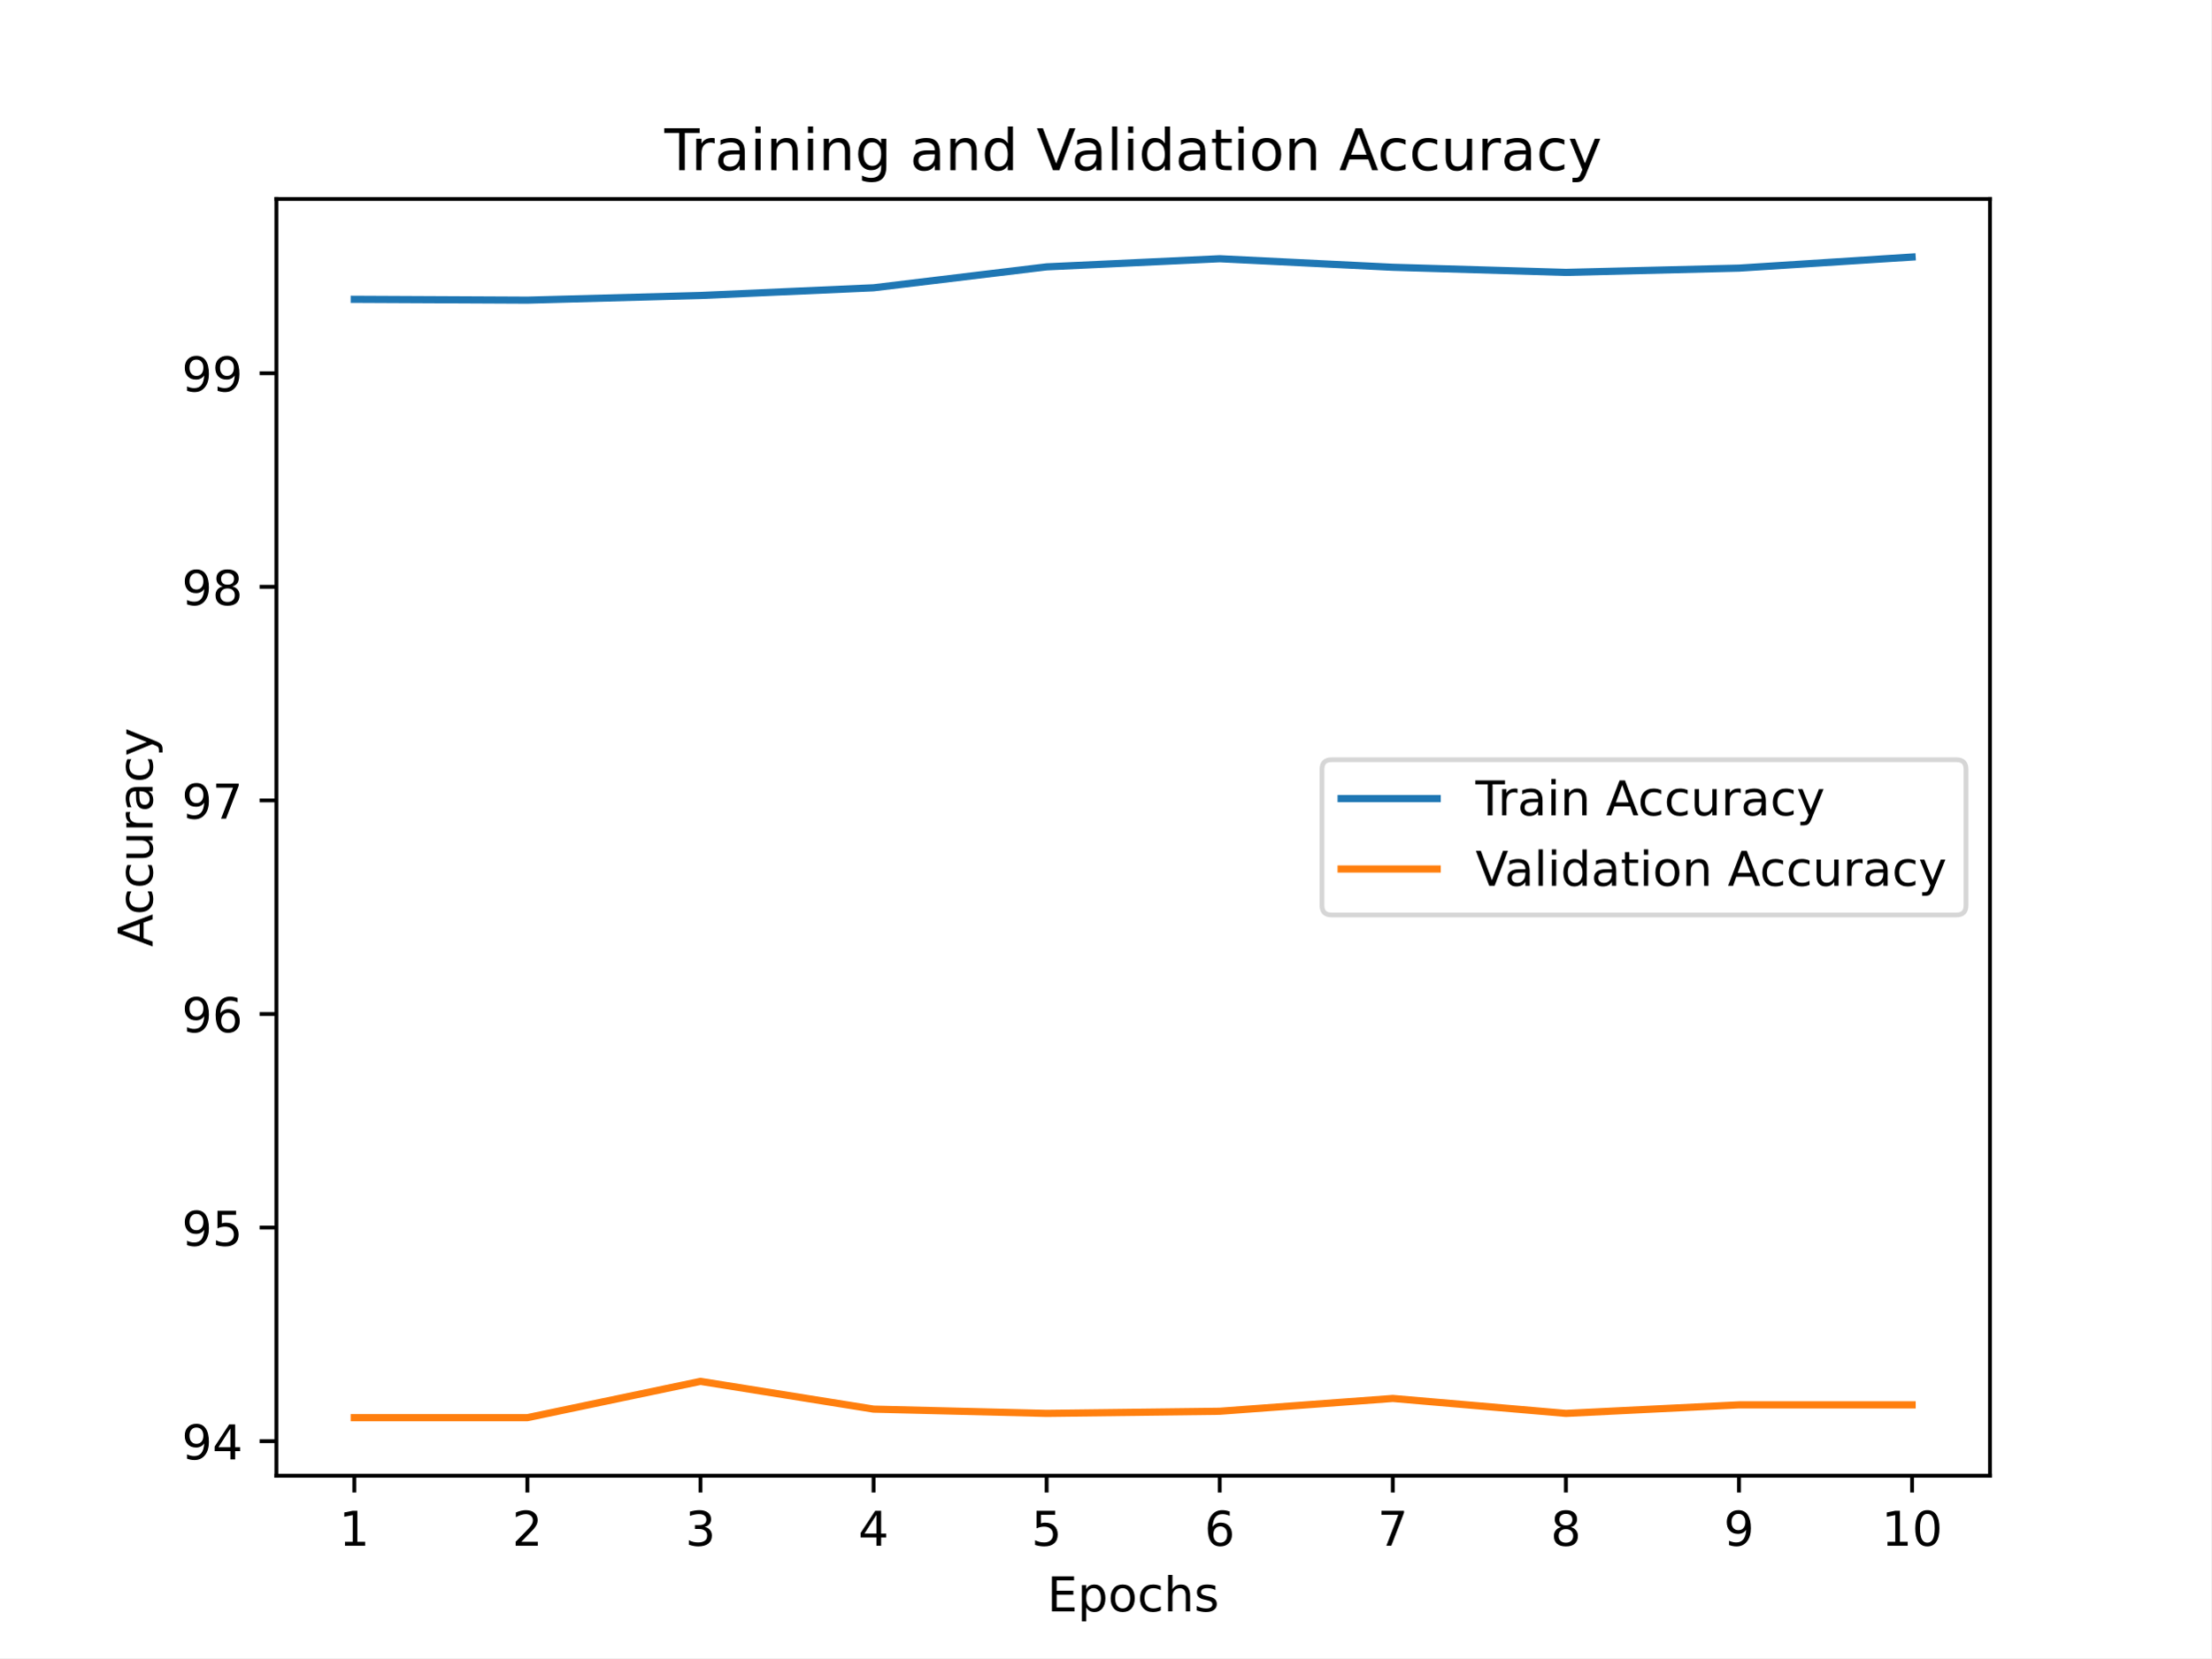
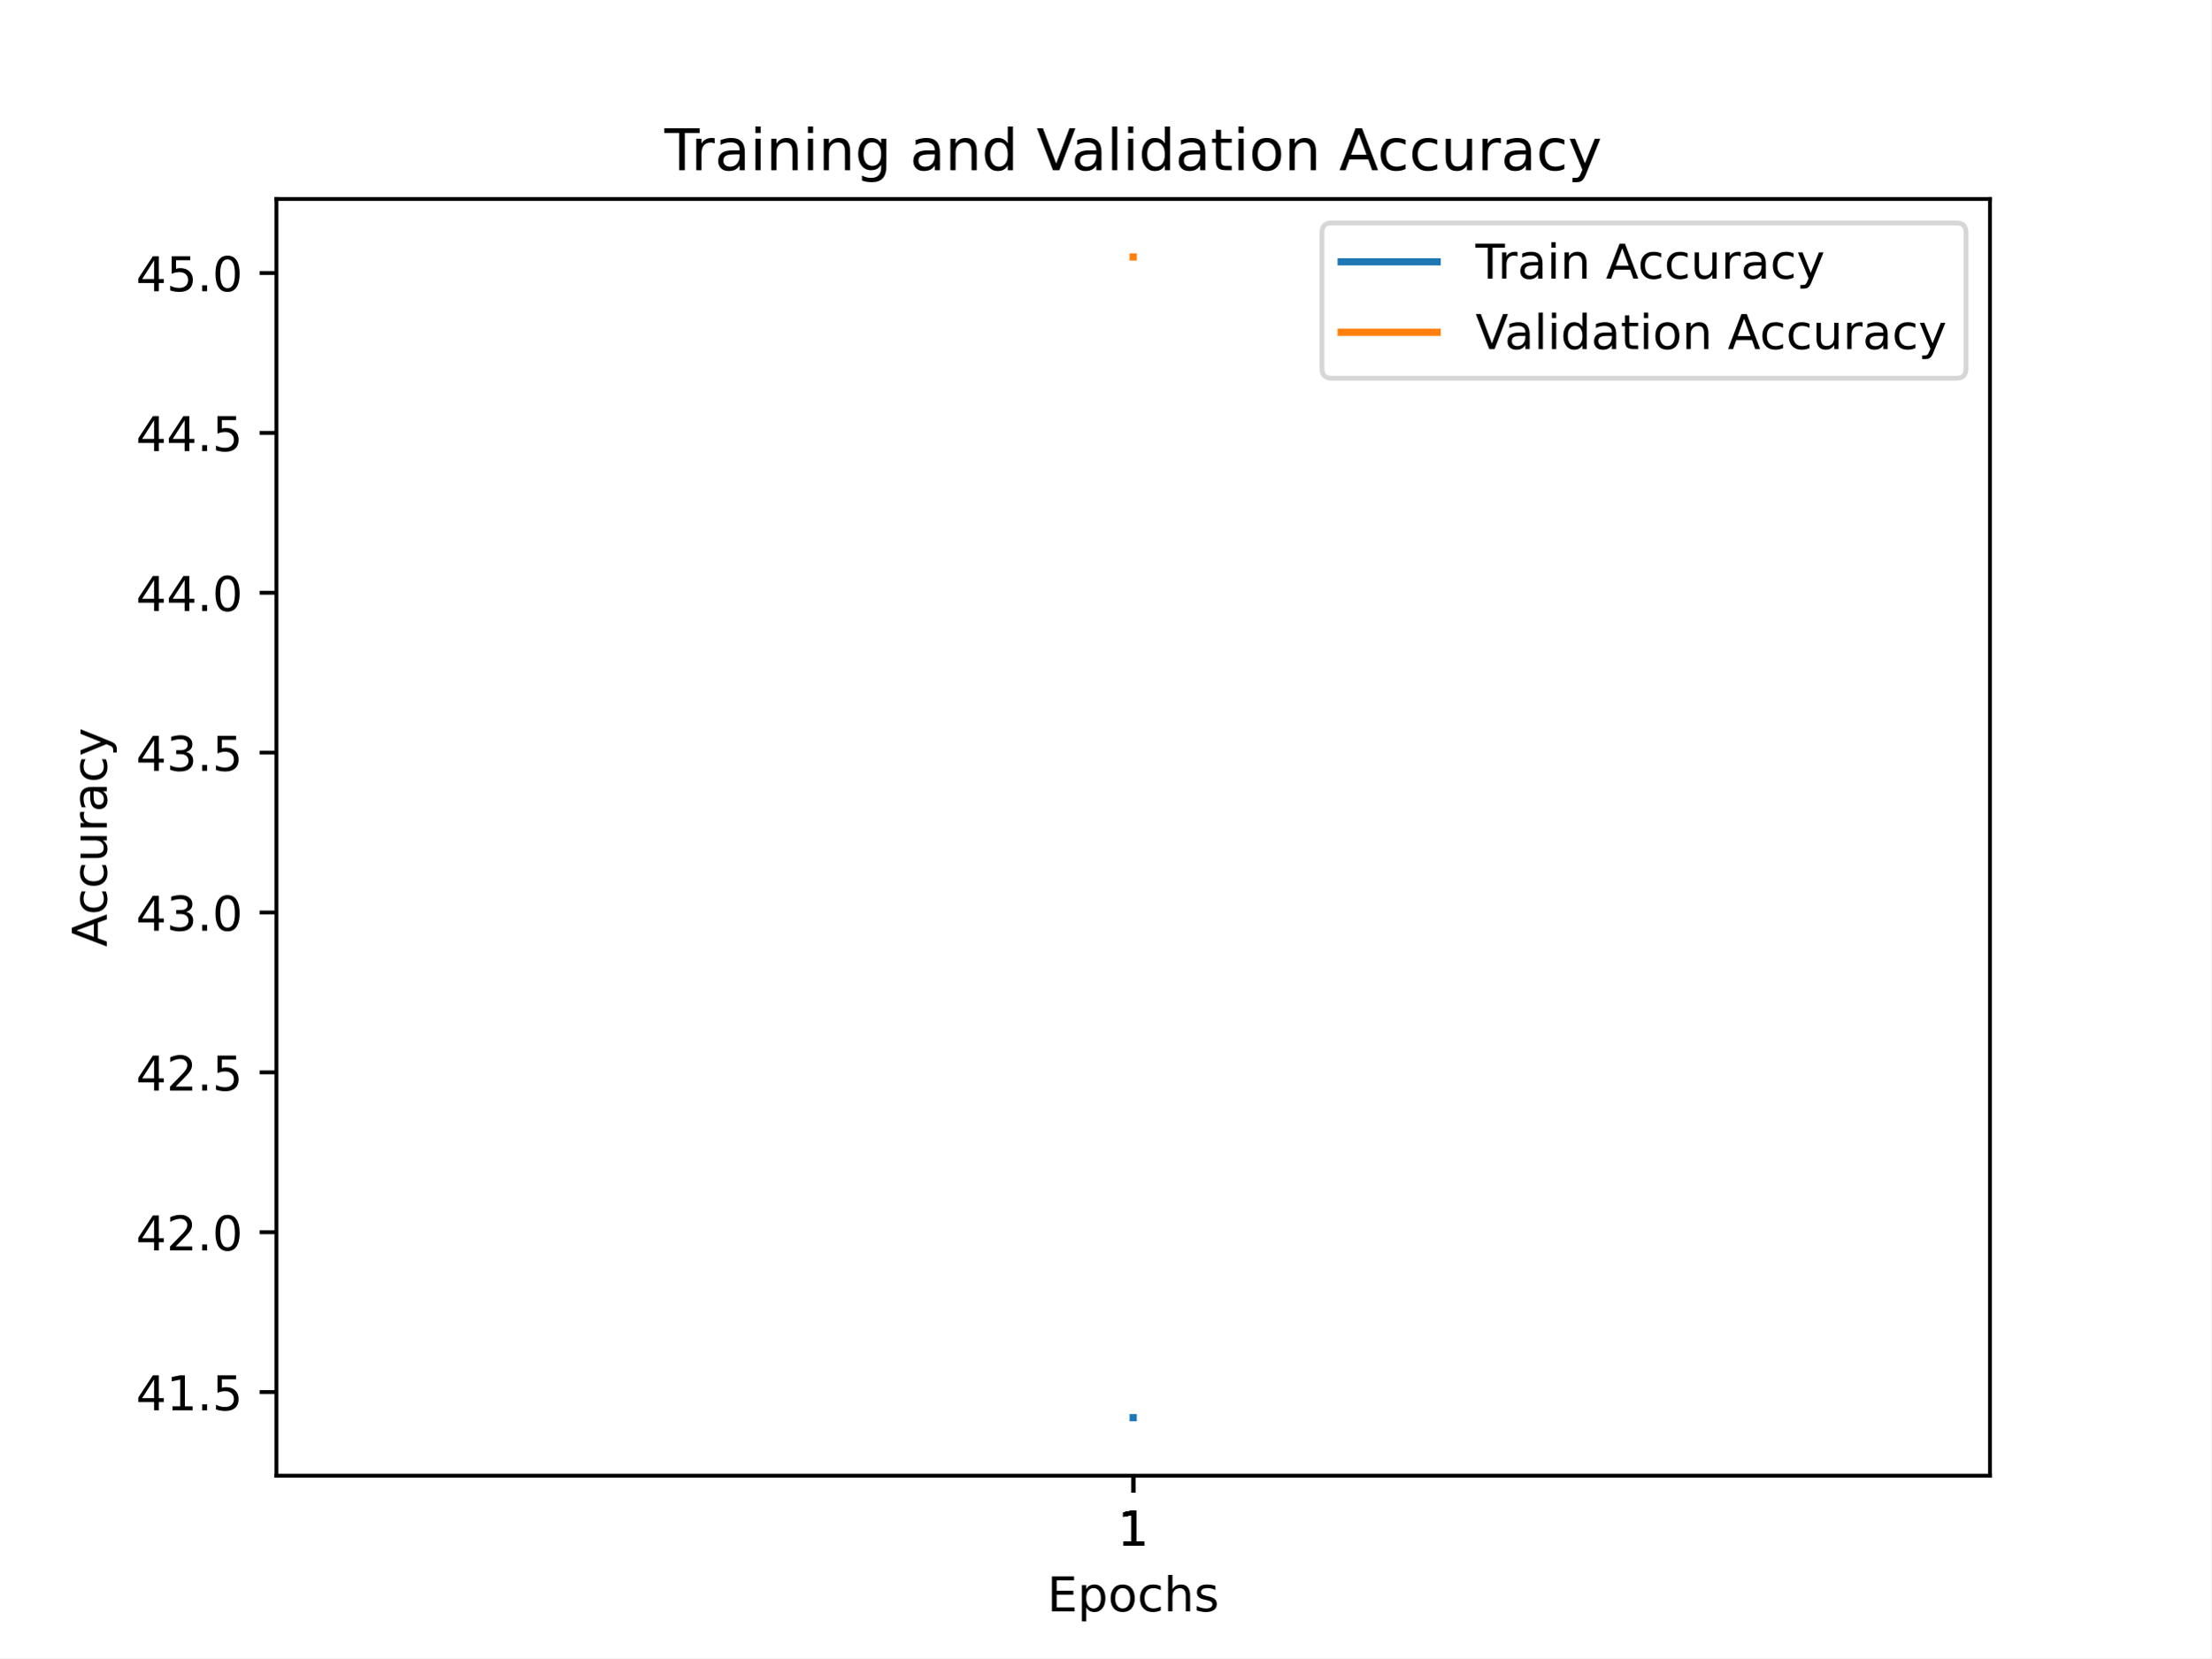
<svg xmlns="http://www.w3.org/2000/svg" xmlns:xlink="http://www.w3.org/1999/xlink" width="460.8pt" height="345.6pt" viewBox="0 0 460.8 345.6" version="1.1">
  <defs>
    <style type="text/css">*{stroke-linejoin: round; stroke-linecap: butt}</style>
  </defs>
  <g id="figure_1">
    <g id="patch_1">
      <path d="M 0 345.6  L 460.8 345.6  L 460.8 0  L 0 0  z " style="fill: #ffffff" />
    </g>
    <g id="axes_1">
      <g id="patch_2">
        <path d="M 57.6 307.584  L 414.72 307.584  L 414.72 41.472  L 57.6 41.472  z " style="fill: #ffffff" />
      </g>
      <g id="matplotlib.axis_1">
        <g id="xtick_1">
          <g id="line2d_1">
            <defs>
-               <path id="m10132615ad" d="M 0 0  L 0 3.5  " style="stroke: #000000; stroke-width: 0.8" />
+               <path id="macba76eb05" d="M 0 0  L 0 3.5  " style="stroke: #000000; stroke-width: 0.8" />
            </defs>
            <g>
-               <use xlink:href="#m10132615ad" x="73.833" y="307.584" style="stroke: #000000; stroke-width: 0.8" />
+               <use xlink:href="#macba76eb05" x="236.16" y="307.584" style="stroke: #000000; stroke-width: 0.8" />
            </g>
          </g>
          <g id="text_1">
-             <g transform="translate(70.65148 322.1824) scale(0.1 -0.1)">
+             <g transform="translate(232.9787 322.1824) scale(0.1 -0.1)">
              <defs>
                <path id="DejaVuSans-31" d="M 794 531  L 1825 531  L 1825 4091  L 703 3866  L 703 4441  L 1819 4666  L 2450 4666  L 2450 531  L 3481 531  L 3481 0  L 794 0  L 794 531  z " transform="scale(0.015625)" />
              </defs>
              <use xlink:href="#DejaVuSans-31" />
            </g>
          </g>
        </g>
        <g id="xtick_2">
          <g id="line2d_2">
            <g>
-               <use xlink:href="#m10132615ad" x="109.905" y="307.584" style="stroke: #000000; stroke-width: 0.8" />
+               <use xlink:href="#macba76eb05" x="236.16" y="307.584" style="stroke: #000000; stroke-width: 0.8" />
            </g>
          </g>
          <g id="text_2">
-             <g transform="translate(106.7242 322.1824) scale(0.1 -0.1)">
-               <defs>
-                 <path id="DejaVuSans-32" d="M 1228 531  L 3431 531  L 3431 0  L 469 0  L 469 531  Q 828 903 1448 1529  Q 2069 2156 2228 2338  Q 2531 2678 2651 2914  Q 2772 3150 2772 3378  Q 2772 3750 2511 3984  Q 2250 4219 1831 4219  Q 1534 4219 1204 4116  Q 875 4013 500 3803  L 500 4441  Q 881 4594 1212 4672  Q 1544 4750 1819 4750  Q 2544 4750 2975 4387  Q 3406 4025 3406 3419  Q 3406 3131 3298 2873  Q 3191 2616 2906 2266  Q 2828 2175 2409 1742  Q 1991 1309 1228 531  z " transform="scale(0.015625)" />
-               </defs>
-               <use xlink:href="#DejaVuSans-32" />
+             <g transform="translate(232.9787 322.1824) scale(0.1 -0.1)">
+               <use xlink:href="#DejaVuSans-31" />
            </g>
          </g>
        </g>
        <g id="xtick_3">
          <g id="line2d_3">
            <g>
-               <use xlink:href="#m10132615ad" x="145.978" y="307.584" style="stroke: #000000; stroke-width: 0.8" />
+               <use xlink:href="#macba76eb05" x="236.16" y="307.584" style="stroke: #000000; stroke-width: 0.8" />
            </g>
          </g>
          <g id="text_3">
-             <g transform="translate(142.7969 322.1824) scale(0.1 -0.1)">
-               <defs>
-                 <path id="DejaVuSans-33" d="M 2597 2516  Q 3050 2419 3304 2112  Q 3559 1806 3559 1356  Q 3559 666 3084 287  Q 2609 -91 1734 -91  Q 1441 -91 1130 -33  Q 819 25 488 141  L 488 750  Q 750 597 1062 519  Q 1375 441 1716 441  Q 2309 441 2620 675  Q 2931 909 2931 1356  Q 2931 1769 2642 2001  Q 2353 2234 1838 2234  L 1294 2234  L 1294 2753  L 1863 2753  Q 2328 2753 2575 2939  Q 2822 3125 2822 3475  Q 2822 3834 2567 4026  Q 2313 4219 1838 4219  Q 1578 4219 1281 4162  Q 984 4106 628 3988  L 628 4550  Q 988 4650 1302 4700  Q 1616 4750 1894 4750  Q 2613 4750 3031 4423  Q 3450 4097 3450 3541  Q 3450 3153 3228 2886  Q 3006 2619 2597 2516  z " transform="scale(0.015625)" />
-               </defs>
-               <use xlink:href="#DejaVuSans-33" />
+             <g transform="translate(232.9787 322.1824) scale(0.1 -0.1)">
+               <use xlink:href="#DejaVuSans-31" />
            </g>
          </g>
        </g>
        <g id="xtick_4">
          <g id="line2d_4">
            <g>
-               <use xlink:href="#m10132615ad" x="182.051" y="307.584" style="stroke: #000000; stroke-width: 0.8" />
+               <use xlink:href="#macba76eb05" x="236.16" y="307.584" style="stroke: #000000; stroke-width: 0.8" />
            </g>
          </g>
          <g id="text_4">
-             <g transform="translate(178.8697 322.1824) scale(0.1 -0.1)">
-               <defs>
-                 <path id="DejaVuSans-34" d="M 2419 4116  L 825 1625  L 2419 1625  L 2419 4116  z M 2253 4666  L 3047 4666  L 3047 1625  L 3713 1625  L 3713 1100  L 3047 1100  L 3047 0  L 2419 0  L 2419 1100  L 313 1100  L 313 1709  L 2253 4666  z " transform="scale(0.015625)" />
-               </defs>
-               <use xlink:href="#DejaVuSans-34" />
+             <g transform="translate(232.9787 322.1824) scale(0.1 -0.1)">
+               <use xlink:href="#DejaVuSans-31" />
            </g>
          </g>
        </g>
        <g id="xtick_5">
          <g id="line2d_5">
            <g>
-               <use xlink:href="#m10132615ad" x="218.124" y="307.584" style="stroke: #000000; stroke-width: 0.8" />
+               <use xlink:href="#macba76eb05" x="236.16" y="307.584" style="stroke: #000000; stroke-width: 0.8" />
            </g>
          </g>
          <g id="text_5">
-             <g transform="translate(214.9424 322.1824) scale(0.1 -0.1)">
-               <defs>
-                 <path id="DejaVuSans-35" d="M 691 4666  L 3169 4666  L 3169 4134  L 1269 4134  L 1269 2991  Q 1406 3038 1543 3061  Q 1681 3084 1819 3084  Q 2600 3084 3056 2656  Q 3513 2228 3513 1497  Q 3513 744 3044 326  Q 2575 -91 1722 -91  Q 1428 -91 1123 -41  Q 819 9 494 109  L 494 744  Q 775 591 1075 516  Q 1375 441 1709 441  Q 2250 441 2565 725  Q 2881 1009 2881 1497  Q 2881 1984 2565 2268  Q 2250 2553 1709 2553  Q 1456 2553 1204 2497  Q 953 2441 691 2322  L 691 4666  z " transform="scale(0.015625)" />
-               </defs>
-               <use xlink:href="#DejaVuSans-35" />
+             <g transform="translate(232.9787 322.1824) scale(0.1 -0.1)">
+               <use xlink:href="#DejaVuSans-31" />
            </g>
          </g>
        </g>
        <g id="xtick_6">
          <g id="line2d_6">
            <g>
-               <use xlink:href="#m10132615ad" x="254.196" y="307.584" style="stroke: #000000; stroke-width: 0.8" />
+               <use xlink:href="#macba76eb05" x="236.16" y="307.584" style="stroke: #000000; stroke-width: 0.8" />
            </g>
          </g>
          <g id="text_6">
-             <g transform="translate(251.0151 322.1824) scale(0.1 -0.1)">
-               <defs>
-                 <path id="DejaVuSans-36" d="M 2113 2584  Q 1688 2584 1439 2293  Q 1191 2003 1191 1497  Q 1191 994 1439 701  Q 1688 409 2113 409  Q 2538 409 2786 701  Q 3034 994 3034 1497  Q 3034 2003 2786 2293  Q 2538 2584 2113 2584  z M 3366 4563  L 3366 3988  Q 3128 4100 2886 4159  Q 2644 4219 2406 4219  Q 1781 4219 1451 3797  Q 1122 3375 1075 2522  Q 1259 2794 1537 2939  Q 1816 3084 2150 3084  Q 2853 3084 3261 2657  Q 3669 2231 3669 1497  Q 3669 778 3244 343  Q 2819 -91 2113 -91  Q 1303 -91 875 529  Q 447 1150 447 2328  Q 447 3434 972 4092  Q 1497 4750 2381 4750  Q 2619 4750 2861 4703  Q 3103 4656 3366 4563  z " transform="scale(0.015625)" />
-               </defs>
-               <use xlink:href="#DejaVuSans-36" />
+             <g transform="translate(232.9787 322.1824) scale(0.1 -0.1)">
+               <use xlink:href="#DejaVuSans-31" />
            </g>
          </g>
        </g>
        <g id="xtick_7">
          <g id="line2d_7">
            <g>
-               <use xlink:href="#m10132615ad" x="290.269" y="307.584" style="stroke: #000000; stroke-width: 0.8" />
+               <use xlink:href="#macba76eb05" x="236.16" y="307.584" style="stroke: #000000; stroke-width: 0.8" />
            </g>
          </g>
          <g id="text_7">
-             <g transform="translate(287.0878 322.1824) scale(0.1 -0.1)">
-               <defs>
-                 <path id="DejaVuSans-37" d="M 525 4666  L 3525 4666  L 3525 4397  L 1831 0  L 1172 0  L 2766 4134  L 525 4134  L 525 4666  z " transform="scale(0.015625)" />
-               </defs>
-               <use xlink:href="#DejaVuSans-37" />
+             <g transform="translate(232.9787 322.1824) scale(0.1 -0.1)">
+               <use xlink:href="#DejaVuSans-31" />
            </g>
          </g>
        </g>
        <g id="xtick_8">
          <g id="line2d_8">
            <g>
-               <use xlink:href="#m10132615ad" x="326.342" y="307.584" style="stroke: #000000; stroke-width: 0.8" />
+               <use xlink:href="#macba76eb05" x="236.16" y="307.584" style="stroke: #000000; stroke-width: 0.8" />
            </g>
          </g>
          <g id="text_8">
-             <g transform="translate(323.1606 322.1824) scale(0.1 -0.1)">
-               <defs>
-                 <path id="DejaVuSans-38" d="M 2034 2216  Q 1584 2216 1326 1975  Q 1069 1734 1069 1313  Q 1069 891 1326 650  Q 1584 409 2034 409  Q 2484 409 2743 651  Q 3003 894 3003 1313  Q 3003 1734 2745 1975  Q 2488 2216 2034 2216  z M 1403 2484  Q 997 2584 770 2862  Q 544 3141 544 3541  Q 544 4100 942 4425  Q 1341 4750 2034 4750  Q 2731 4750 3128 4425  Q 3525 4100 3525 3541  Q 3525 3141 3298 2862  Q 3072 2584 2669 2484  Q 3125 2378 3379 2068  Q 3634 1759 3634 1313  Q 3634 634 3220 271  Q 2806 -91 2034 -91  Q 1263 -91 848 271  Q 434 634 434 1313  Q 434 1759 690 2068  Q 947 2378 1403 2484  z M 1172 3481  Q 1172 3119 1398 2916  Q 1625 2713 2034 2713  Q 2441 2713 2670 2916  Q 2900 3119 2900 3481  Q 2900 3844 2670 4047  Q 2441 4250 2034 4250  Q 1625 4250 1398 4047  Q 1172 3844 1172 3481  z " transform="scale(0.015625)" />
-               </defs>
-               <use xlink:href="#DejaVuSans-38" />
+             <g transform="translate(232.9787 322.1824) scale(0.1 -0.1)">
+               <use xlink:href="#DejaVuSans-31" />
            </g>
          </g>
        </g>
        <g id="xtick_9">
          <g id="line2d_9">
            <g>
-               <use xlink:href="#m10132615ad" x="362.415" y="307.584" style="stroke: #000000; stroke-width: 0.8" />
+               <use xlink:href="#macba76eb05" x="236.16" y="307.584" style="stroke: #000000; stroke-width: 0.8" />
            </g>
          </g>
          <g id="text_9">
-             <g transform="translate(359.2333 322.1824) scale(0.1 -0.1)">
-               <defs>
-                 <path id="DejaVuSans-39" d="M 703 97  L 703 672  Q 941 559 1184 500  Q 1428 441 1663 441  Q 2288 441 2617 861  Q 2947 1281 2994 2138  Q 2813 1869 2534 1725  Q 2256 1581 1919 1581  Q 1219 1581 811 2004  Q 403 2428 403 3163  Q 403 3881 828 4315  Q 1253 4750 1959 4750  Q 2769 4750 3195 4129  Q 3622 3509 3622 2328  Q 3622 1225 3098 567  Q 2575 -91 1691 -91  Q 1453 -91 1209 -44  Q 966 3 703 97  z M 1959 2075  Q 2384 2075 2632 2365  Q 2881 2656 2881 3163  Q 2881 3666 2632 3958  Q 2384 4250 1959 4250  Q 1534 4250 1286 3958  Q 1038 3666 1038 3163  Q 1038 2656 1286 2365  Q 1534 2075 1959 2075  z " transform="scale(0.015625)" />
-               </defs>
-               <use xlink:href="#DejaVuSans-39" />
+             <g transform="translate(232.9787 322.1824) scale(0.1 -0.1)">
+               <use xlink:href="#DejaVuSans-31" />
            </g>
          </g>
        </g>
        <g id="xtick_10">
          <g id="line2d_10">
            <g>
-               <use xlink:href="#m10132615ad" x="398.487" y="307.584" style="stroke: #000000; stroke-width: 0.8" />
+               <use xlink:href="#macba76eb05" x="236.16" y="307.584" style="stroke: #000000; stroke-width: 0.8" />
            </g>
          </g>
          <g id="text_10">
-             <g transform="translate(392.1248 322.1824) scale(0.1 -0.1)">
-               <defs>
-                 <path id="DejaVuSans-30" d="M 2034 4250  Q 1547 4250 1301 3770  Q 1056 3291 1056 2328  Q 1056 1369 1301 889  Q 1547 409 2034 409  Q 2525 409 2770 889  Q 3016 1369 3016 2328  Q 3016 3291 2770 3770  Q 2525 4250 2034 4250  z M 2034 4750  Q 2819 4750 3233 4129  Q 3647 3509 3647 2328  Q 3647 1150 3233 529  Q 2819 -91 2034 -91  Q 1250 -91 836 529  Q 422 1150 422 2328  Q 422 3509 836 4129  Q 1250 4750 2034 4750  z " transform="scale(0.015625)" />
-               </defs>
-               <use xlink:href="#DejaVuSans-31" />
-               <use xlink:href="#DejaVuSans-30" x="63.623" />
+             <g transform="translate(232.9787 322.1824) scale(0.1 -0.1)">
+               <use xlink:href="#DejaVuSans-31" />
            </g>
          </g>
        </g>
        <g id="text_11">
          <g transform="translate(218.2444 335.8606) scale(0.1 -0.1)">
            <defs>
              <path id="DejaVuSans-45" d="M 628 4666  L 3578 4666  L 3578 4134  L 1259 4134  L 1259 2753  L 3481 2753  L 3481 2222  L 1259 2222  L 1259 531  L 3634 531  L 3634 0  L 628 0  L 628 4666  z " transform="scale(0.015625)" />
              <path id="DejaVuSans-70" d="M 1159 525  L 1159 -1331  L 581 -1331  L 581 3500  L 1159 3500  L 1159 2969  Q 1341 3281 1617 3432  Q 1894 3584 2278 3584  Q 2916 3584 3314 3078  Q 3713 2572 3713 1747  Q 3713 922 3314 415  Q 2916 -91 2278 -91  Q 1894 -91 1617 61  Q 1341 213 1159 525  z M 3116 1747  Q 3116 2381 2855 2742  Q 2594 3103 2138 3103  Q 1681 3103 1420 2742  Q 1159 2381 1159 1747  Q 1159 1113 1420 752  Q 1681 391 2138 391  Q 2594 391 2855 752  Q 3116 1113 3116 1747  z " transform="scale(0.015625)" />
              <path id="DejaVuSans-6f" d="M 1959 3097  Q 1497 3097 1228 2736  Q 959 2375 959 1747  Q 959 1119 1226 758  Q 1494 397 1959 397  Q 2419 397 2687 759  Q 2956 1122 2956 1747  Q 2956 2369 2687 2733  Q 2419 3097 1959 3097  z M 1959 3584  Q 2709 3584 3137 3096  Q 3566 2609 3566 1747  Q 3566 888 3137 398  Q 2709 -91 1959 -91  Q 1206 -91 779 398  Q 353 888 353 1747  Q 353 2609 779 3096  Q 1206 3584 1959 3584  z " transform="scale(0.015625)" />
              <path id="DejaVuSans-63" d="M 3122 3366  L 3122 2828  Q 2878 2963 2633 3030  Q 2388 3097 2138 3097  Q 1578 3097 1268 2742  Q 959 2388 959 1747  Q 959 1106 1268 751  Q 1578 397 2138 397  Q 2388 397 2633 464  Q 2878 531 3122 666  L 3122 134  Q 2881 22 2623 -34  Q 2366 -91 2075 -91  Q 1284 -91 818 406  Q 353 903 353 1747  Q 353 2603 823 3093  Q 1294 3584 2113 3584  Q 2378 3584 2631 3529  Q 2884 3475 3122 3366  z " transform="scale(0.015625)" />
              <path id="DejaVuSans-68" d="M 3513 2113  L 3513 0  L 2938 0  L 2938 2094  Q 2938 2591 2744 2837  Q 2550 3084 2163 3084  Q 1697 3084 1428 2787  Q 1159 2491 1159 1978  L 1159 0  L 581 0  L 581 4863  L 1159 4863  L 1159 2956  Q 1366 3272 1645 3428  Q 1925 3584 2291 3584  Q 2894 3584 3203 3211  Q 3513 2838 3513 2113  z " transform="scale(0.015625)" />
              <path id="DejaVuSans-73" d="M 2834 3397  L 2834 2853  Q 2591 2978 2328 3040  Q 2066 3103 1784 3103  Q 1356 3103 1142 2972  Q 928 2841 928 2578  Q 928 2378 1081 2264  Q 1234 2150 1697 2047  L 1894 2003  Q 2506 1872 2764 1633  Q 3022 1394 3022 966  Q 3022 478 2636 193  Q 2250 -91 1575 -91  Q 1294 -91 989 -36  Q 684 19 347 128  L 347 722  Q 666 556 975 473  Q 1284 391 1588 391  Q 1994 391 2212 530  Q 2431 669 2431 922  Q 2431 1156 2273 1281  Q 2116 1406 1581 1522  L 1381 1569  Q 847 1681 609 1914  Q 372 2147 372 2553  Q 372 3047 722 3315  Q 1072 3584 1716 3584  Q 2034 3584 2315 3537  Q 2597 3491 2834 3397  z " transform="scale(0.015625)" />
            </defs>
            <use xlink:href="#DejaVuSans-45" />
            <use xlink:href="#DejaVuSans-70" x="63.184" />
            <use xlink:href="#DejaVuSans-6f" x="126.66" />
            <use xlink:href="#DejaVuSans-63" x="187.842" />
            <use xlink:href="#DejaVuSans-68" x="242.822" />
            <use xlink:href="#DejaVuSans-73" x="306.201" />
          </g>
        </g>
      </g>
      <g id="matplotlib.axis_2">
        <g id="ytick_1">
          <g id="line2d_11">
            <defs>
-               <path id="m3dcb893877" d="M 0 0  L -3.5 0  " style="stroke: #000000; stroke-width: 0.8" />
+               <path id="meef2ff4178" d="M 0 0  L -3.5 0  " style="stroke: #000000; stroke-width: 0.8" />
            </defs>
            <g>
-               <use xlink:href="#m3dcb893877" x="57.6" y="300.385" style="stroke: #000000; stroke-width: 0.8" />
+               <use xlink:href="#meef2ff4178" x="57.6" y="290.156" style="stroke: #000000; stroke-width: 0.8" />
            </g>
          </g>
          <g id="text_12">
-             <g transform="translate(37.875 304.1844) scale(0.1 -0.1)">
-               <use xlink:href="#DejaVuSans-39" />
-               <use xlink:href="#DejaVuSans-34" x="63.623" />
+             <g transform="translate(28.33438 293.9556) scale(0.1 -0.1)">
+               <defs>
+                 <path id="DejaVuSans-34" d="M 2419 4116  L 825 1625  L 2419 1625  L 2419 4116  z M 2253 4666  L 3047 4666  L 3047 1625  L 3713 1625  L 3713 1100  L 3047 1100  L 3047 0  L 2419 0  L 2419 1100  L 313 1100  L 313 1709  L 2253 4666  z " transform="scale(0.015625)" />
+                 <path id="DejaVuSans-2e" d="M 684 794  L 1344 794  L 1344 0  L 684 0  L 684 794  z " transform="scale(0.015625)" />
+                 <path id="DejaVuSans-35" d="M 691 4666  L 3169 4666  L 3169 4134  L 1269 4134  L 1269 2991  Q 1406 3038 1543 3061  Q 1681 3084 1819 3084  Q 2600 3084 3056 2656  Q 3513 2228 3513 1497  Q 3513 744 3044 326  Q 2575 -91 1722 -91  Q 1428 -91 1123 -41  Q 819 9 494 109  L 494 744  Q 775 591 1075 516  Q 1375 441 1709 441  Q 2250 441 2565 725  Q 2881 1009 2881 1497  Q 2881 1984 2565 2268  Q 2250 2553 1709 2553  Q 1456 2553 1204 2497  Q 953 2441 691 2322  L 691 4666  z " transform="scale(0.015625)" />
+               </defs>
+               <use xlink:href="#DejaVuSans-34" />
+               <use xlink:href="#DejaVuSans-31" x="63.623" />
+               <use xlink:href="#DejaVuSans-2e" x="127.246" />
+               <use xlink:href="#DejaVuSans-35" x="159.033" />
            </g>
          </g>
        </g>
        <g id="ytick_2">
          <g id="line2d_12">
            <g>
-               <use xlink:href="#m3dcb893877" x="57.6" y="255.865" style="stroke: #000000; stroke-width: 0.8" />
+               <use xlink:href="#meef2ff4178" x="57.6" y="256.834" style="stroke: #000000; stroke-width: 0.8" />
            </g>
          </g>
          <g id="text_13">
-             <g transform="translate(37.875 259.6647) scale(0.1 -0.1)">
-               <use xlink:href="#DejaVuSans-39" />
-               <use xlink:href="#DejaVuSans-35" x="63.623" />
+             <g transform="translate(28.33438 260.6333) scale(0.1 -0.1)">
+               <defs>
+                 <path id="DejaVuSans-32" d="M 1228 531  L 3431 531  L 3431 0  L 469 0  L 469 531  Q 828 903 1448 1529  Q 2069 2156 2228 2338  Q 2531 2678 2651 2914  Q 2772 3150 2772 3378  Q 2772 3750 2511 3984  Q 2250 4219 1831 4219  Q 1534 4219 1204 4116  Q 875 4013 500 3803  L 500 4441  Q 881 4594 1212 4672  Q 1544 4750 1819 4750  Q 2544 4750 2975 4387  Q 3406 4025 3406 3419  Q 3406 3131 3298 2873  Q 3191 2616 2906 2266  Q 2828 2175 2409 1742  Q 1991 1309 1228 531  z " transform="scale(0.015625)" />
+                 <path id="DejaVuSans-30" d="M 2034 4250  Q 1547 4250 1301 3770  Q 1056 3291 1056 2328  Q 1056 1369 1301 889  Q 1547 409 2034 409  Q 2525 409 2770 889  Q 3016 1369 3016 2328  Q 3016 3291 2770 3770  Q 2525 4250 2034 4250  z M 2034 4750  Q 2819 4750 3233 4129  Q 3647 3509 3647 2328  Q 3647 1150 3233 529  Q 2819 -91 2034 -91  Q 1250 -91 836 529  Q 422 1150 422 2328  Q 422 3509 836 4129  Q 1250 4750 2034 4750  z " transform="scale(0.015625)" />
+               </defs>
+               <use xlink:href="#DejaVuSans-34" />
+               <use xlink:href="#DejaVuSans-32" x="63.623" />
+               <use xlink:href="#DejaVuSans-2e" x="127.246" />
+               <use xlink:href="#DejaVuSans-30" x="159.033" />
            </g>
          </g>
        </g>
        <g id="ytick_3">
          <g id="line2d_13">
            <g>
-               <use xlink:href="#m3dcb893877" x="57.6" y="211.346" style="stroke: #000000; stroke-width: 0.8" />
+               <use xlink:href="#meef2ff4178" x="57.6" y="223.512" style="stroke: #000000; stroke-width: 0.8" />
            </g>
          </g>
          <g id="text_14">
-             <g transform="translate(37.875 215.145) scale(0.1 -0.1)">
-               <use xlink:href="#DejaVuSans-39" />
-               <use xlink:href="#DejaVuSans-36" x="63.623" />
+             <g transform="translate(28.33438 227.311) scale(0.1 -0.1)">
+               <use xlink:href="#DejaVuSans-34" />
+               <use xlink:href="#DejaVuSans-32" x="63.623" />
+               <use xlink:href="#DejaVuSans-2e" x="127.246" />
+               <use xlink:href="#DejaVuSans-35" x="159.033" />
            </g>
          </g>
        </g>
        <g id="ytick_4">
          <g id="line2d_14">
            <g>
-               <use xlink:href="#m3dcb893877" x="57.6" y="166.826" style="stroke: #000000; stroke-width: 0.8" />
+               <use xlink:href="#meef2ff4178" x="57.6" y="190.189" style="stroke: #000000; stroke-width: 0.8" />
            </g>
          </g>
          <g id="text_15">
-             <g transform="translate(37.875 170.6253) scale(0.1 -0.1)">
-               <use xlink:href="#DejaVuSans-39" />
-               <use xlink:href="#DejaVuSans-37" x="63.623" />
+             <g transform="translate(28.33438 193.9887) scale(0.1 -0.1)">
+               <defs>
+                 <path id="DejaVuSans-33" d="M 2597 2516  Q 3050 2419 3304 2112  Q 3559 1806 3559 1356  Q 3559 666 3084 287  Q 2609 -91 1734 -91  Q 1441 -91 1130 -33  Q 819 25 488 141  L 488 750  Q 750 597 1062 519  Q 1375 441 1716 441  Q 2309 441 2620 675  Q 2931 909 2931 1356  Q 2931 1769 2642 2001  Q 2353 2234 1838 2234  L 1294 2234  L 1294 2753  L 1863 2753  Q 2328 2753 2575 2939  Q 2822 3125 2822 3475  Q 2822 3834 2567 4026  Q 2313 4219 1838 4219  Q 1578 4219 1281 4162  Q 984 4106 628 3988  L 628 4550  Q 988 4650 1302 4700  Q 1616 4750 1894 4750  Q 2613 4750 3031 4423  Q 3450 4097 3450 3541  Q 3450 3153 3228 2886  Q 3006 2619 2597 2516  z " transform="scale(0.015625)" />
+               </defs>
+               <use xlink:href="#DejaVuSans-34" />
+               <use xlink:href="#DejaVuSans-33" x="63.623" />
+               <use xlink:href="#DejaVuSans-2e" x="127.246" />
+               <use xlink:href="#DejaVuSans-30" x="159.033" />
            </g>
          </g>
        </g>
        <g id="ytick_5">
          <g id="line2d_15">
            <g>
-               <use xlink:href="#m3dcb893877" x="57.6" y="122.306" style="stroke: #000000; stroke-width: 0.8" />
+               <use xlink:href="#meef2ff4178" x="57.6" y="156.867" style="stroke: #000000; stroke-width: 0.8" />
            </g>
          </g>
          <g id="text_16">
-             <g transform="translate(37.875 126.1056) scale(0.1 -0.1)">
-               <use xlink:href="#DejaVuSans-39" />
-               <use xlink:href="#DejaVuSans-38" x="63.623" />
+             <g transform="translate(28.33438 160.6664) scale(0.1 -0.1)">
+               <use xlink:href="#DejaVuSans-34" />
+               <use xlink:href="#DejaVuSans-33" x="63.623" />
+               <use xlink:href="#DejaVuSans-2e" x="127.246" />
+               <use xlink:href="#DejaVuSans-35" x="159.033" />
            </g>
          </g>
        </g>
        <g id="ytick_6">
          <g id="line2d_16">
            <g>
-               <use xlink:href="#m3dcb893877" x="57.6" y="77.787" style="stroke: #000000; stroke-width: 0.8" />
+               <use xlink:href="#meef2ff4178" x="57.6" y="123.545" style="stroke: #000000; stroke-width: 0.8" />
            </g>
          </g>
          <g id="text_17">
-             <g transform="translate(37.875 81.58593) scale(0.1 -0.1)">
-               <use xlink:href="#DejaVuSans-39" />
-               <use xlink:href="#DejaVuSans-39" x="63.623" />
-             </g>
-           </g>
-         </g>
-         <g id="text_18">
-           <g transform="translate(31.79531 197.3561) rotate(-90) scale(0.1 -0.1)">
+             <g transform="translate(28.33438 127.3441) scale(0.1 -0.1)">
+               <use xlink:href="#DejaVuSans-34" />
+               <use xlink:href="#DejaVuSans-34" x="63.623" />
+               <use xlink:href="#DejaVuSans-2e" x="127.246" />
+               <use xlink:href="#DejaVuSans-30" x="159.033" />
+             </g>
+           </g>
+         </g>
+         <g id="ytick_7">
+           <g id="line2d_17">
+             <g>
+               <use xlink:href="#meef2ff4178" x="57.6" y="90.223" style="stroke: #000000; stroke-width: 0.8" />
+             </g>
+           </g>
+           <g id="text_18">
+             <g transform="translate(28.33438 94.02176) scale(0.1 -0.1)">
+               <use xlink:href="#DejaVuSans-34" />
+               <use xlink:href="#DejaVuSans-34" x="63.623" />
+               <use xlink:href="#DejaVuSans-2e" x="127.246" />
+               <use xlink:href="#DejaVuSans-35" x="159.033" />
+             </g>
+           </g>
+         </g>
+         <g id="ytick_8">
+           <g id="line2d_18">
+             <g>
+               <use xlink:href="#meef2ff4178" x="57.6" y="56.9" style="stroke: #000000; stroke-width: 0.8" />
+             </g>
+           </g>
+           <g id="text_19">
+             <g transform="translate(28.33438 60.69945) scale(0.1 -0.1)">
+               <use xlink:href="#DejaVuSans-34" />
+               <use xlink:href="#DejaVuSans-35" x="63.623" />
+               <use xlink:href="#DejaVuSans-2e" x="127.246" />
+               <use xlink:href="#DejaVuSans-30" x="159.033" />
+             </g>
+           </g>
+         </g>
+         <g id="text_20">
+           <g transform="translate(22.25469 197.3561) rotate(-90) scale(0.1 -0.1)">
            <defs>
              <path id="DejaVuSans-41" d="M 2188 4044  L 1331 1722  L 3047 1722  L 2188 4044  z M 1831 4666  L 2547 4666  L 4325 0  L 3669 0  L 3244 1197  L 1141 1197  L 716 0  L 50 0  L 1831 4666  z " transform="scale(0.015625)" />
              <path id="DejaVuSans-75" d="M 544 1381  L 544 3500  L 1119 3500  L 1119 1403  Q 1119 906 1312 657  Q 1506 409 1894 409  Q 2359 409 2629 706  Q 2900 1003 2900 1516  L 2900 3500  L 3475 3500  L 3475 0  L 2900 0  L 2900 538  Q 2691 219 2414 64  Q 2138 -91 1772 -91  Q 1169 -91 856 284  Q 544 659 544 1381  z M 1991 3584  L 1991 3584  z " transform="scale(0.015625)" />
              <path id="DejaVuSans-72" d="M 2631 2963  Q 2534 3019 2420 3045  Q 2306 3072 2169 3072  Q 1681 3072 1420 2755  Q 1159 2438 1159 1844  L 1159 0  L 581 0  L 581 3500  L 1159 3500  L 1159 2956  Q 1341 3275 1631 3429  Q 1922 3584 2338 3584  Q 2397 3584 2469 3576  Q 2541 3569 2628 3553  L 2631 2963  z " transform="scale(0.015625)" />
              <path id="DejaVuSans-61" d="M 2194 1759  Q 1497 1759 1228 1600  Q 959 1441 959 1056  Q 959 750 1161 570  Q 1363 391 1709 391  Q 2188 391 2477 730  Q 2766 1069 2766 1631  L 2766 1759  L 2194 1759  z M 3341 1997  L 3341 0  L 2766 0  L 2766 531  Q 2569 213 2275 61  Q 1981 -91 1556 -91  Q 1019 -91 701 211  Q 384 513 384 1019  Q 384 1609 779 1909  Q 1175 2209 1959 2209  L 2766 2209  L 2766 2266  Q 2766 2663 2505 2880  Q 2244 3097 1772 3097  Q 1472 3097 1187 3025  Q 903 2953 641 2809  L 641 3341  Q 956 3463 1253 3523  Q 1550 3584 1831 3584  Q 2591 3584 2966 3190  Q 3341 2797 3341 1997  z " transform="scale(0.015625)" />
              <path id="DejaVuSans-79" d="M 2059 -325  Q 1816 -950 1584 -1140  Q 1353 -1331 966 -1331  L 506 -1331  L 506 -850  L 844 -850  Q 1081 -850 1212 -737  Q 1344 -625 1503 -206  L 1606 56  L 191 3500  L 800 3500  L 1894 763  L 2988 3500  L 3597 3500  L 2059 -325  z " transform="scale(0.015625)" />
            </defs>
            <use xlink:href="#DejaVuSans-41" />
            <use xlink:href="#DejaVuSans-63" x="66.658" />
            <use xlink:href="#DejaVuSans-63" x="121.639" />
            <use xlink:href="#DejaVuSans-75" x="176.619" />
            <use xlink:href="#DejaVuSans-72" x="239.998" />
            <use xlink:href="#DejaVuSans-61" x="281.111" />
            <use xlink:href="#DejaVuSans-63" x="342.391" />
            <use xlink:href="#DejaVuSans-79" x="397.371" />
          </g>
        </g>
      </g>
-       <g id="line2d_17">
-         <path d="M 73.833 62.383  L 109.905 62.561  L 145.978 61.582  L 182.051 59.979  L 218.124 55.616  L 254.196 53.924  L 290.269 55.705  L 326.342 56.773  L 362.415 55.883  L 398.487 53.568  " clip-path="url(#pb6184e235e)" style="fill: none; stroke: #1f77b4; stroke-width: 1.5; stroke-linecap: square" />
-       </g>
-       <g id="line2d_18">
-         <path d="M 73.833 295.488  L 109.905 295.488  L 145.978 287.92  L 182.051 293.707  L 218.124 294.598  L 254.196 294.152  L 290.269 291.481  L 326.342 294.598  L 362.415 292.817  L 398.487 292.817  " clip-path="url(#pb6184e235e)" style="fill: none; stroke: #ff7f0e; stroke-width: 1.5; stroke-linecap: square" />
+       <g id="line2d_19">
+         <path d="M 236.16 295.488  " clip-path="url(#pfbb0426bc8)" style="fill: none; stroke: #1f77b4; stroke-width: 1.5; stroke-linecap: square" />
+       </g>
+       <g id="line2d_20">
+         <path d="M 236.16 53.568  " clip-path="url(#pfbb0426bc8)" style="fill: none; stroke: #ff7f0e; stroke-width: 1.5; stroke-linecap: square" />
      </g>
      <g id="patch_3">
        <path d="M 57.6 307.584  L 57.6 41.472  " style="fill: none; stroke: #000000; stroke-width: 0.8; stroke-linejoin: miter; stroke-linecap: square" />
      </g>
      <g id="patch_4">
        <path d="M 414.72 307.584  L 414.72 41.472  " style="fill: none; stroke: #000000; stroke-width: 0.8; stroke-linejoin: miter; stroke-linecap: square" />
      </g>
      <g id="patch_5">
        <path d="M 57.6 307.584  L 414.72 307.584  " style="fill: none; stroke: #000000; stroke-width: 0.8; stroke-linejoin: miter; stroke-linecap: square" />
      </g>
      <g id="patch_6">
        <path d="M 57.6 41.472  L 414.72 41.472  " style="fill: none; stroke: #000000; stroke-width: 0.8; stroke-linejoin: miter; stroke-linecap: square" />
      </g>
-       <g id="text_19">
+       <g id="text_21">
        <g transform="translate(138.4575 35.472) scale(0.12 -0.12)">
          <defs>
            <path id="DejaVuSans-54" d="M -19 4666  L 3928 4666  L 3928 4134  L 2272 4134  L 2272 0  L 1638 0  L 1638 4134  L -19 4134  L -19 4666  z " transform="scale(0.015625)" />
            <path id="DejaVuSans-69" d="M 603 3500  L 1178 3500  L 1178 0  L 603 0  L 603 3500  z M 603 4863  L 1178 4863  L 1178 4134  L 603 4134  L 603 4863  z " transform="scale(0.015625)" />
            <path id="DejaVuSans-6e" d="M 3513 2113  L 3513 0  L 2938 0  L 2938 2094  Q 2938 2591 2744 2837  Q 2550 3084 2163 3084  Q 1697 3084 1428 2787  Q 1159 2491 1159 1978  L 1159 0  L 581 0  L 581 3500  L 1159 3500  L 1159 2956  Q 1366 3272 1645 3428  Q 1925 3584 2291 3584  Q 2894 3584 3203 3211  Q 3513 2838 3513 2113  z " transform="scale(0.015625)" />
            <path id="DejaVuSans-67" d="M 2906 1791  Q 2906 2416 2648 2759  Q 2391 3103 1925 3103  Q 1463 3103 1205 2759  Q 947 2416 947 1791  Q 947 1169 1205 825  Q 1463 481 1925 481  Q 2391 481 2648 825  Q 2906 1169 2906 1791  z M 3481 434  Q 3481 -459 3084 -895  Q 2688 -1331 1869 -1331  Q 1566 -1331 1297 -1286  Q 1028 -1241 775 -1147  L 775 -588  Q 1028 -725 1275 -790  Q 1522 -856 1778 -856  Q 2344 -856 2625 -561  Q 2906 -266 2906 331  L 2906 616  Q 2728 306 2450 153  Q 2172 0 1784 0  Q 1141 0 747 490  Q 353 981 353 1791  Q 353 2603 747 3093  Q 1141 3584 1784 3584  Q 2172 3584 2450 3431  Q 2728 3278 2906 2969  L 2906 3500  L 3481 3500  L 3481 434  z " transform="scale(0.015625)" />
            <path id="DejaVuSans-20" transform="scale(0.015625)" />
            <path id="DejaVuSans-64" d="M 2906 2969  L 2906 4863  L 3481 4863  L 3481 0  L 2906 0  L 2906 525  Q 2725 213 2448 61  Q 2172 -91 1784 -91  Q 1150 -91 751 415  Q 353 922 353 1747  Q 353 2572 751 3078  Q 1150 3584 1784 3584  Q 2172 3584 2448 3432  Q 2725 3281 2906 2969  z M 947 1747  Q 947 1113 1208 752  Q 1469 391 1925 391  Q 2381 391 2643 752  Q 2906 1113 2906 1747  Q 2906 2381 2643 2742  Q 2381 3103 1925 3103  Q 1469 3103 1208 2742  Q 947 2381 947 1747  z " transform="scale(0.015625)" />
            <path id="DejaVuSans-56" d="M 1831 0  L 50 4666  L 709 4666  L 2188 738  L 3669 4666  L 4325 4666  L 2547 0  L 1831 0  z " transform="scale(0.015625)" />
            <path id="DejaVuSans-6c" d="M 603 4863  L 1178 4863  L 1178 0  L 603 0  L 603 4863  z " transform="scale(0.015625)" />
            <path id="DejaVuSans-74" d="M 1172 4494  L 1172 3500  L 2356 3500  L 2356 3053  L 1172 3053  L 1172 1153  Q 1172 725 1289 603  Q 1406 481 1766 481  L 2356 481  L 2356 0  L 1766 0  Q 1100 0 847 248  Q 594 497 594 1153  L 594 3053  L 172 3053  L 172 3500  L 594 3500  L 594 4494  L 1172 4494  z " transform="scale(0.015625)" />
          </defs>
          <use xlink:href="#DejaVuSans-54" />
          <use xlink:href="#DejaVuSans-72" x="46.334" />
          <use xlink:href="#DejaVuSans-61" x="87.447" />
          <use xlink:href="#DejaVuSans-69" x="148.727" />
          <use xlink:href="#DejaVuSans-6e" x="176.51" />
          <use xlink:href="#DejaVuSans-69" x="239.889" />
          <use xlink:href="#DejaVuSans-6e" x="267.672" />
          <use xlink:href="#DejaVuSans-67" x="331.051" />
          <use xlink:href="#DejaVuSans-20" x="394.527" />
          <use xlink:href="#DejaVuSans-61" x="426.314" />
          <use xlink:href="#DejaVuSans-6e" x="487.594" />
          <use xlink:href="#DejaVuSans-64" x="550.973" />
          <use xlink:href="#DejaVuSans-20" x="614.449" />
          <use xlink:href="#DejaVuSans-56" x="646.236" />
          <use xlink:href="#DejaVuSans-61" x="706.895" />
          <use xlink:href="#DejaVuSans-6c" x="768.174" />
          <use xlink:href="#DejaVuSans-69" x="795.957" />
          <use xlink:href="#DejaVuSans-64" x="823.74" />
          <use xlink:href="#DejaVuSans-61" x="887.217" />
          <use xlink:href="#DejaVuSans-74" x="948.496" />
          <use xlink:href="#DejaVuSans-69" x="987.705" />
          <use xlink:href="#DejaVuSans-6f" x="1015.488" />
          <use xlink:href="#DejaVuSans-6e" x="1076.67" />
          <use xlink:href="#DejaVuSans-20" x="1140.049" />
          <use xlink:href="#DejaVuSans-41" x="1171.836" />
          <use xlink:href="#DejaVuSans-63" x="1238.494" />
          <use xlink:href="#DejaVuSans-63" x="1293.475" />
          <use xlink:href="#DejaVuSans-75" x="1348.455" />
          <use xlink:href="#DejaVuSans-72" x="1411.834" />
          <use xlink:href="#DejaVuSans-61" x="1452.947" />
          <use xlink:href="#DejaVuSans-63" x="1514.227" />
          <use xlink:href="#DejaVuSans-79" x="1569.207" />
        </g>
      </g>
      <g id="legend_1">
        <g id="patch_7">
-           <path d="M 277.504 190.706  L 407.72 190.706  Q 409.72 190.706 409.72 188.706  L 409.72 160.35  Q 409.72 158.35 407.72 158.35  L 277.504 158.35  Q 275.504 158.35 275.504 160.35  L 275.504 188.706  Q 275.504 190.706 277.504 190.706  z " style="fill: #ffffff; opacity: 0.8; stroke: #cccccc; stroke-linejoin: miter" />
-         </g>
-         <g id="line2d_19">
-           <path d="M 279.504 166.448  L 289.504 166.448  L 299.504 166.448  " style="fill: none; stroke: #1f77b4; stroke-width: 1.5; stroke-linecap: square" />
-         </g>
-         <g id="text_20">
-           <g transform="translate(307.5044 169.9483) scale(0.1 -0.1)">
+           <path d="M 277.504 78.828  L 407.72 78.828  Q 409.72 78.828 409.72 76.828  L 409.72 48.472  Q 409.72 46.472 407.72 46.472  L 277.504 46.472  Q 275.504 46.472 275.504 48.472  L 275.504 76.828  Q 275.504 78.828 277.504 78.828  z " style="fill: #ffffff; opacity: 0.8; stroke: #cccccc; stroke-linejoin: miter" />
+         </g>
+         <g id="line2d_21">
+           <path d="M 279.504 54.57  L 289.504 54.57  L 299.504 54.57  " style="fill: none; stroke: #1f77b4; stroke-width: 1.5; stroke-linecap: square" />
+         </g>
+         <g id="text_22">
+           <g transform="translate(307.5044 58.07044) scale(0.1 -0.1)">
            <use xlink:href="#DejaVuSans-54" />
            <use xlink:href="#DejaVuSans-72" x="46.334" />
            <use xlink:href="#DejaVuSans-61" x="87.447" />
            <use xlink:href="#DejaVuSans-69" x="148.727" />
            <use xlink:href="#DejaVuSans-6e" x="176.51" />
            <use xlink:href="#DejaVuSans-20" x="239.889" />
            <use xlink:href="#DejaVuSans-41" x="271.676" />
            <use xlink:href="#DejaVuSans-63" x="338.334" />
            <use xlink:href="#DejaVuSans-63" x="393.314" />
            <use xlink:href="#DejaVuSans-75" x="448.295" />
            <use xlink:href="#DejaVuSans-72" x="511.674" />
            <use xlink:href="#DejaVuSans-61" x="552.787" />
            <use xlink:href="#DejaVuSans-63" x="614.066" />
            <use xlink:href="#DejaVuSans-79" x="669.047" />
          </g>
        </g>
-         <g id="line2d_20">
-           <path d="M 279.504 181.126  L 289.504 181.126  L 299.504 181.126  " style="fill: none; stroke: #ff7f0e; stroke-width: 1.5; stroke-linecap: square" />
-         </g>
-         <g id="text_21">
-           <g transform="translate(307.5044 184.6264) scale(0.1 -0.1)">
+         <g id="line2d_22">
+           <path d="M 279.504 69.249  L 289.504 69.249  L 299.504 69.249  " style="fill: none; stroke: #ff7f0e; stroke-width: 1.5; stroke-linecap: square" />
+         </g>
+         <g id="text_23">
+           <g transform="translate(307.5044 72.74856) scale(0.1 -0.1)">
            <use xlink:href="#DejaVuSans-56" />
            <use xlink:href="#DejaVuSans-61" x="60.658" />
            <use xlink:href="#DejaVuSans-6c" x="121.938" />
            <use xlink:href="#DejaVuSans-69" x="149.721" />
            <use xlink:href="#DejaVuSans-64" x="177.504" />
            <use xlink:href="#DejaVuSans-61" x="240.98" />
            <use xlink:href="#DejaVuSans-74" x="302.26" />
            <use xlink:href="#DejaVuSans-69" x="341.469" />
            <use xlink:href="#DejaVuSans-6f" x="369.252" />
            <use xlink:href="#DejaVuSans-6e" x="430.434" />
            <use xlink:href="#DejaVuSans-20" x="493.812" />
            <use xlink:href="#DejaVuSans-41" x="525.6" />
            <use xlink:href="#DejaVuSans-63" x="592.258" />
            <use xlink:href="#DejaVuSans-63" x="647.238" />
            <use xlink:href="#DejaVuSans-75" x="702.219" />
            <use xlink:href="#DejaVuSans-72" x="765.598" />
            <use xlink:href="#DejaVuSans-61" x="806.711" />
            <use xlink:href="#DejaVuSans-63" x="867.99" />
            <use xlink:href="#DejaVuSans-79" x="922.971" />
          </g>
        </g>
      </g>
    </g>
  </g>
  <defs>
-     <clipPath id="pb6184e235e">
+     <clipPath id="pfbb0426bc8">
      <rect x="57.6" y="41.472" width="357.12" height="266.112" />
    </clipPath>
  </defs>
</svg>
